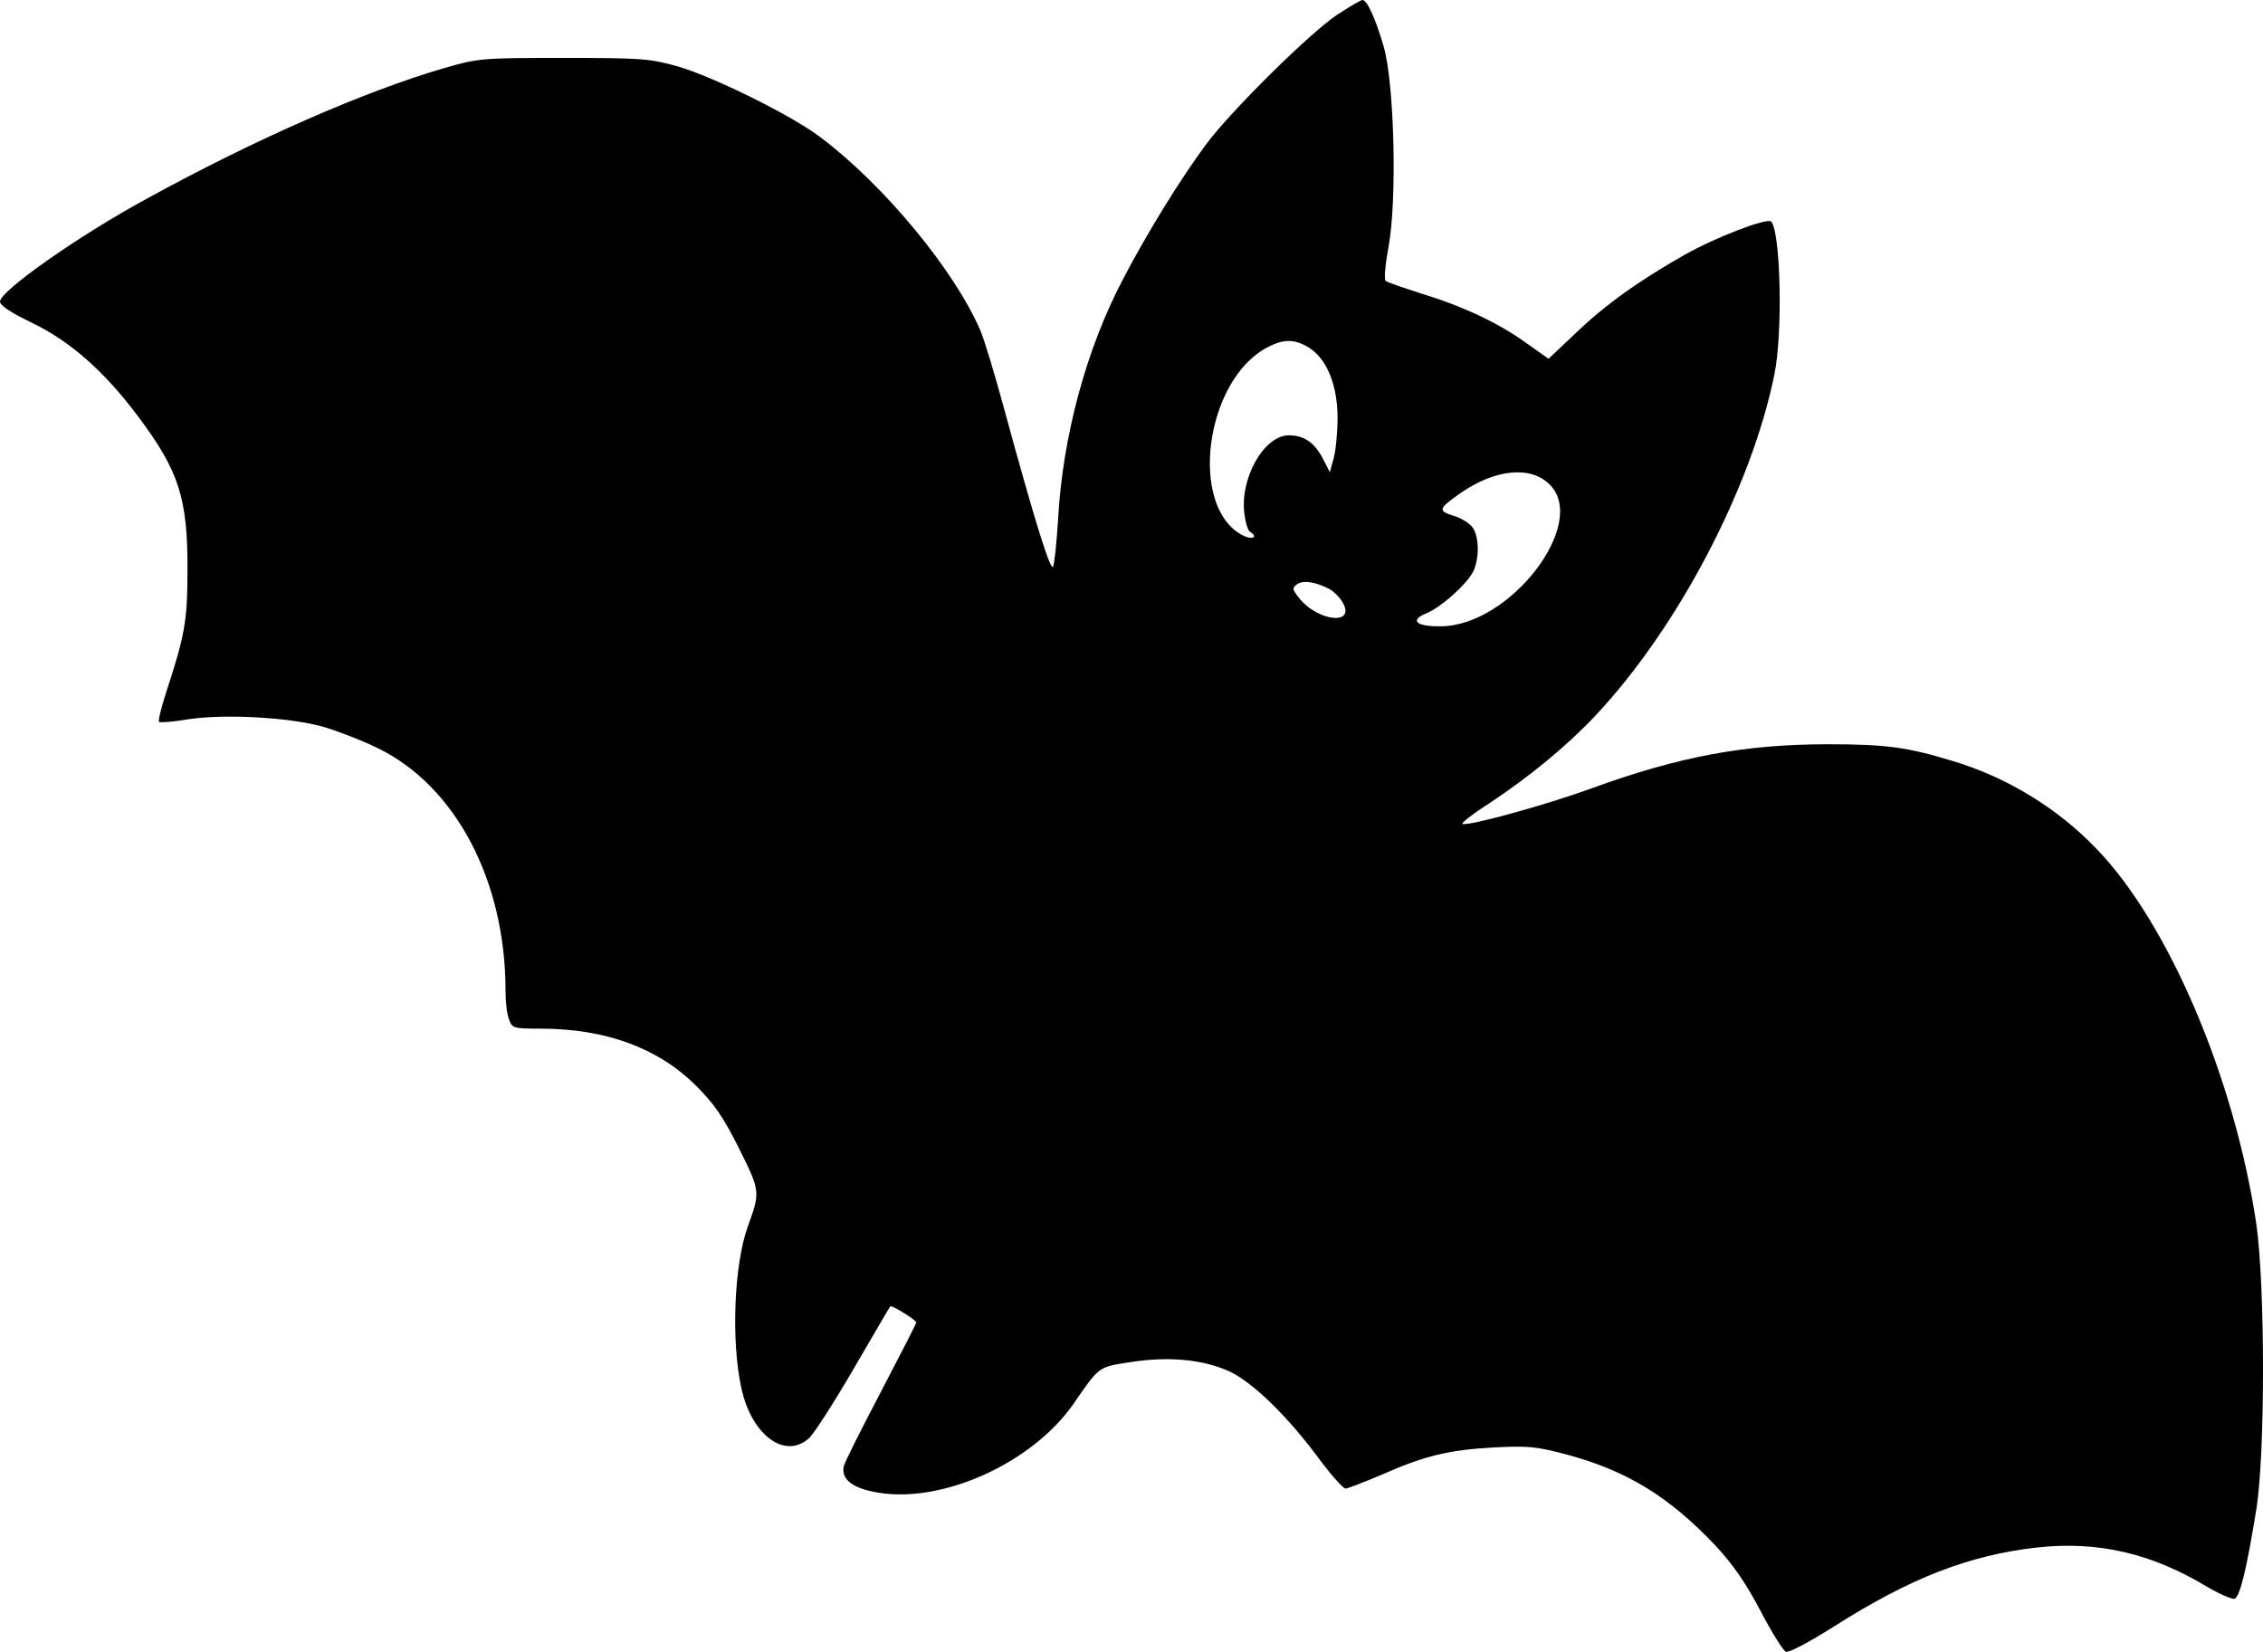
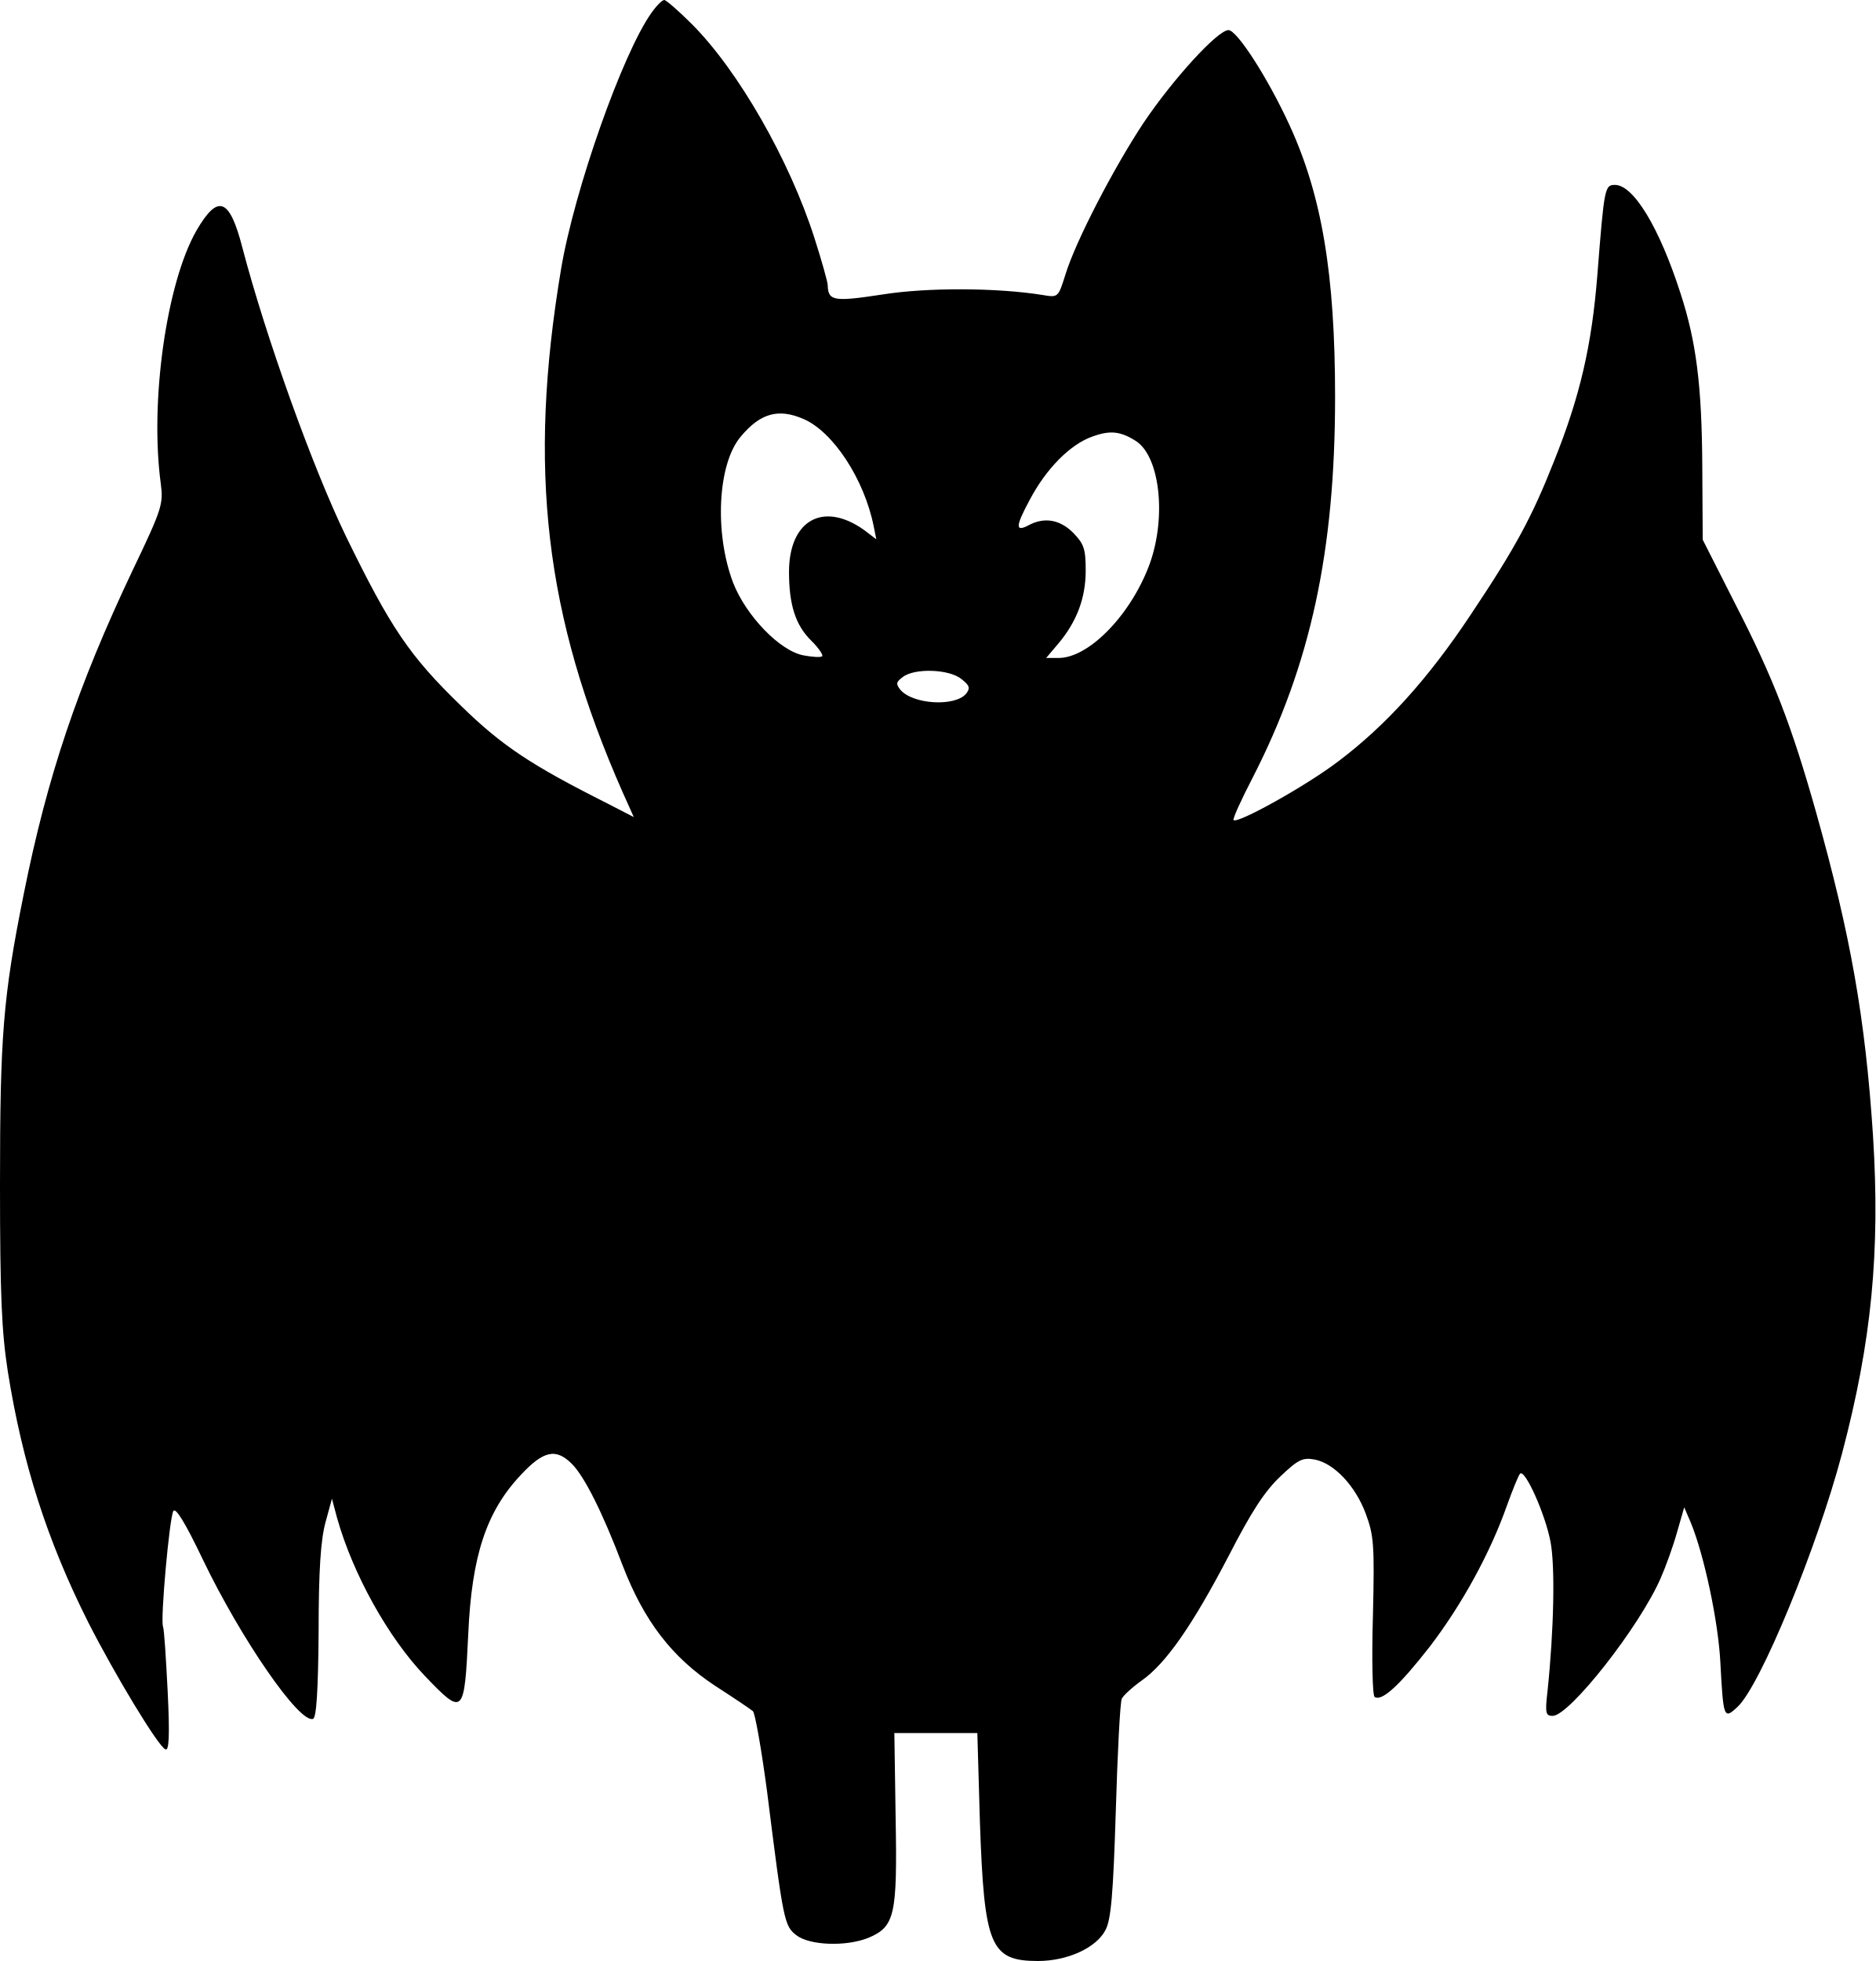
- <svg xmlns="http://www.w3.org/2000/svg" version="1.0" preserveAspectRatio="xMidYMid meet" viewBox="69 1427 644.61 470.52">
+ <svg xmlns="http://www.w3.org/2000/svg" version="1.0" preserveAspectRatio="xMidYMid meet" viewBox="1450.5 1449 436.17 456">
  <g transform="translate(0,2000) scale(0.1,-0.1)" fill="#000000" stroke="none">
-     <path d="M4499 5688 c-76 -50 -304 -275 -374 -370 -70 -94 -168 -252 -236 -383 -105 -199 -172 -449 -185 -683 -4 -64 -10 -125 -14 -135 -6 -20 -50 119 -141 453 -26 96 -56 195 -67 220 -74 171 -274 413 -455 549 -81 62 -306 173 -407 202 -79 22 -101 24 -325 24 -235 0 -242 -1 -340 -29 -229 -67 -539 -203 -847 -372 -195 -106 -418 -263 -418 -293 0 -11 30 -31 92 -61 108 -52 205 -138 299 -263 119 -158 144 -236 143 -442 0 -146 -8 -186 -61 -348 -14 -43 -23 -81 -20 -83 3 -3 40 0 82 7 103 16 288 6 385 -21 41 -12 111 -39 156 -61 222 -108 364 -378 364 -691 0 -31 4 -68 10 -82 9 -25 13 -26 89 -26 186 0 336 -55 444 -163 51 -51 77 -88 122 -178 61 -123 61 -123 25 -223 -39 -108 -48 -326 -18 -461 29 -133 124 -203 192 -142 14 12 71 101 127 197 56 96 103 177 105 179 4 4 74 -39 74 -46 0 -3 -45 -91 -100 -196 -55 -105 -103 -200 -106 -212 -10 -38 24 -65 99 -77 184 -30 437 85 554 252 75 109 71 106 163 120 108 17 204 8 279 -25 69 -31 172 -132 264 -258 32 -42 63 -77 70 -77 6 0 52 18 102 39 122 54 191 71 320 78 98 5 120 3 207 -20 172 -46 292 -120 424 -259 50 -54 85 -104 128 -185 32 -62 65 -114 73 -118 9 -3 64 26 137 72 217 138 384 203 578 225 173 19 326 -16 485 -112 36 -21 71 -36 78 -34 16 6 35 88 62 254 26 162 25 641 0 814 -62 415 -250 856 -455 1068 -112 117 -257 205 -412 251 -128 39 -190 47 -353 47 -238 0 -424 -35 -672 -125 -131 -48 -350 -108 -369 -102 -5 2 28 28 75 58 115 76 222 164 302 249 234 248 445 648 511 972 25 119 18 409 -9 437 -12 11 -156 -44 -245 -94 -129 -73 -228 -143 -315 -227 l-74 -70 -65 46 c-79 57 -182 105 -301 141 -49 16 -94 31 -98 35 -5 4 -1 47 8 96 25 132 17 468 -14 573 -24 81 -47 131 -60 131 -5 0 -37 -19 -72 -42z m-81 -948 c51 -31 82 -107 82 -200 0 -41 -5 -93 -11 -115 l-11 -40 -19 37 c-24 47 -54 68 -98 68 -71 0 -141 -125 -126 -226 3 -24 10 -46 16 -49 24 -15 6 -24 -21 -10 -155 80 -108 441 69 535 47 25 78 25 119 0z m686 -390 c112 -110 -112 -403 -310 -404 -70 -1 -90 17 -41 37 43 18 113 81 133 118 18 37 18 99 -1 126 -9 13 -34 28 -55 34 -45 14 -43 20 21 65 99 68 199 78 253 24z m-627 -298 c11 -6 27 -21 35 -34 45 -70 -66 -61 -122 9 -19 25 -20 28 -5 39 17 12 52 7 92 -14z" />
+     <path d="M16020 5480 c-67 -94 -179 -411 -210 -595 -78 -465 -38 -807 143 -1217 l26 -58 -62 32 c-175 88 -244 133 -340 227 -120 116 -164 182 -267 393 -78 161 -186 462 -241 671 -30 117 -57 127 -107 41 -70 -122 -109 -399 -83 -589 6 -47 3 -58 -65 -200 -129 -272 -199 -480 -254 -755 -48 -239 -55 -329 -55 -675 0 -258 4 -342 18 -433 34 -215 92 -395 187 -584 62 -122 164 -291 180 -296 8 -3 10 31 5 134 -4 77 -8 145 -11 152 -6 19 15 251 24 268 5 10 27 -25 69 -113 88 -183 224 -381 256 -370 8 2 12 68 13 203 0 143 5 214 16 254 l15 55 12 -45 c37 -131 119 -278 204 -367 90 -94 92 -92 101 97 8 182 42 285 122 370 53 57 82 63 119 26 29 -29 71 -112 118 -236 50 -130 115 -214 215 -280 42 -27 82 -54 88 -59 5 -4 20 -89 33 -187 38 -303 40 -312 68 -334 31 -24 116 -27 168 -6 61 26 67 52 63 277 l-3 199 96 0 97 0 6 -208 c10 -287 24 -322 135 -322 69 0 136 31 157 72 13 24 18 84 24 277 4 135 10 253 14 261 4 8 25 27 46 42 56 39 118 128 202 289 54 105 84 151 121 186 42 40 52 44 80 39 45 -9 94 -61 118 -125 19 -51 21 -71 17 -239 -3 -101 -1 -185 4 -188 17 -11 58 27 129 118 74 97 140 217 179 328 13 36 26 68 30 73 11 13 59 -94 71 -158 11 -57 8 -205 -7 -348 -6 -51 -4 -57 12 -57 39 0 203 208 252 322 11 25 28 72 37 104 l17 59 15 -35 c31 -75 64 -229 69 -325 7 -131 8 -134 40 -104 53 49 185 370 243 589 69 261 89 469 72 740 -18 273 -52 465 -132 750 -57 202 -99 312 -188 485 l-76 150 -1 170 c-1 189 -14 291 -51 404 -49 152 -109 251 -152 251 -24 0 -25 -6 -41 -209 -13 -164 -40 -282 -101 -434 -51 -129 -89 -200 -194 -357 -99 -149 -197 -257 -307 -340 -76 -58 -235 -146 -244 -137 -3 2 18 48 45 100 134 262 191 525 191 884 0 286 -31 469 -106 632 -50 109 -122 221 -142 221 -25 0 -129 -114 -197 -215 -69 -104 -158 -275 -182 -353 -17 -54 -17 -54 -53 -48 -105 17 -269 18 -374 1 -112 -17 -125 -15 -126 22 0 7 -14 57 -31 110 -58 181 -177 389 -285 497 -31 31 -60 56 -64 56 -5 0 -18 -13 -30 -30z m353 -944 c69 -29 142 -140 164 -250 l6 -30 -29 22 c-95 67 -174 22 -174 -98 0 -76 15 -124 52 -160 17 -17 28 -33 25 -36 -3 -3 -22 -2 -43 2 -55 10 -134 92 -164 169 -44 116 -36 277 18 340 45 54 87 66 145 41z m773 -51 c56 -35 72 -174 34 -283 -42 -118 -141 -222 -213 -222 l-29 0 28 33 c43 51 64 106 64 170 0 51 -4 62 -29 88 -31 31 -67 37 -103 18 -32 -17 -32 -4 2 59 38 72 94 129 146 147 41 15 65 12 100 -10z m-405 -554 c19 -15 21 -21 11 -34 -26 -31 -124 -25 -153 9 -11 14 -10 18 6 30 28 21 108 18 136 -5z" />
  </g>
</svg>
